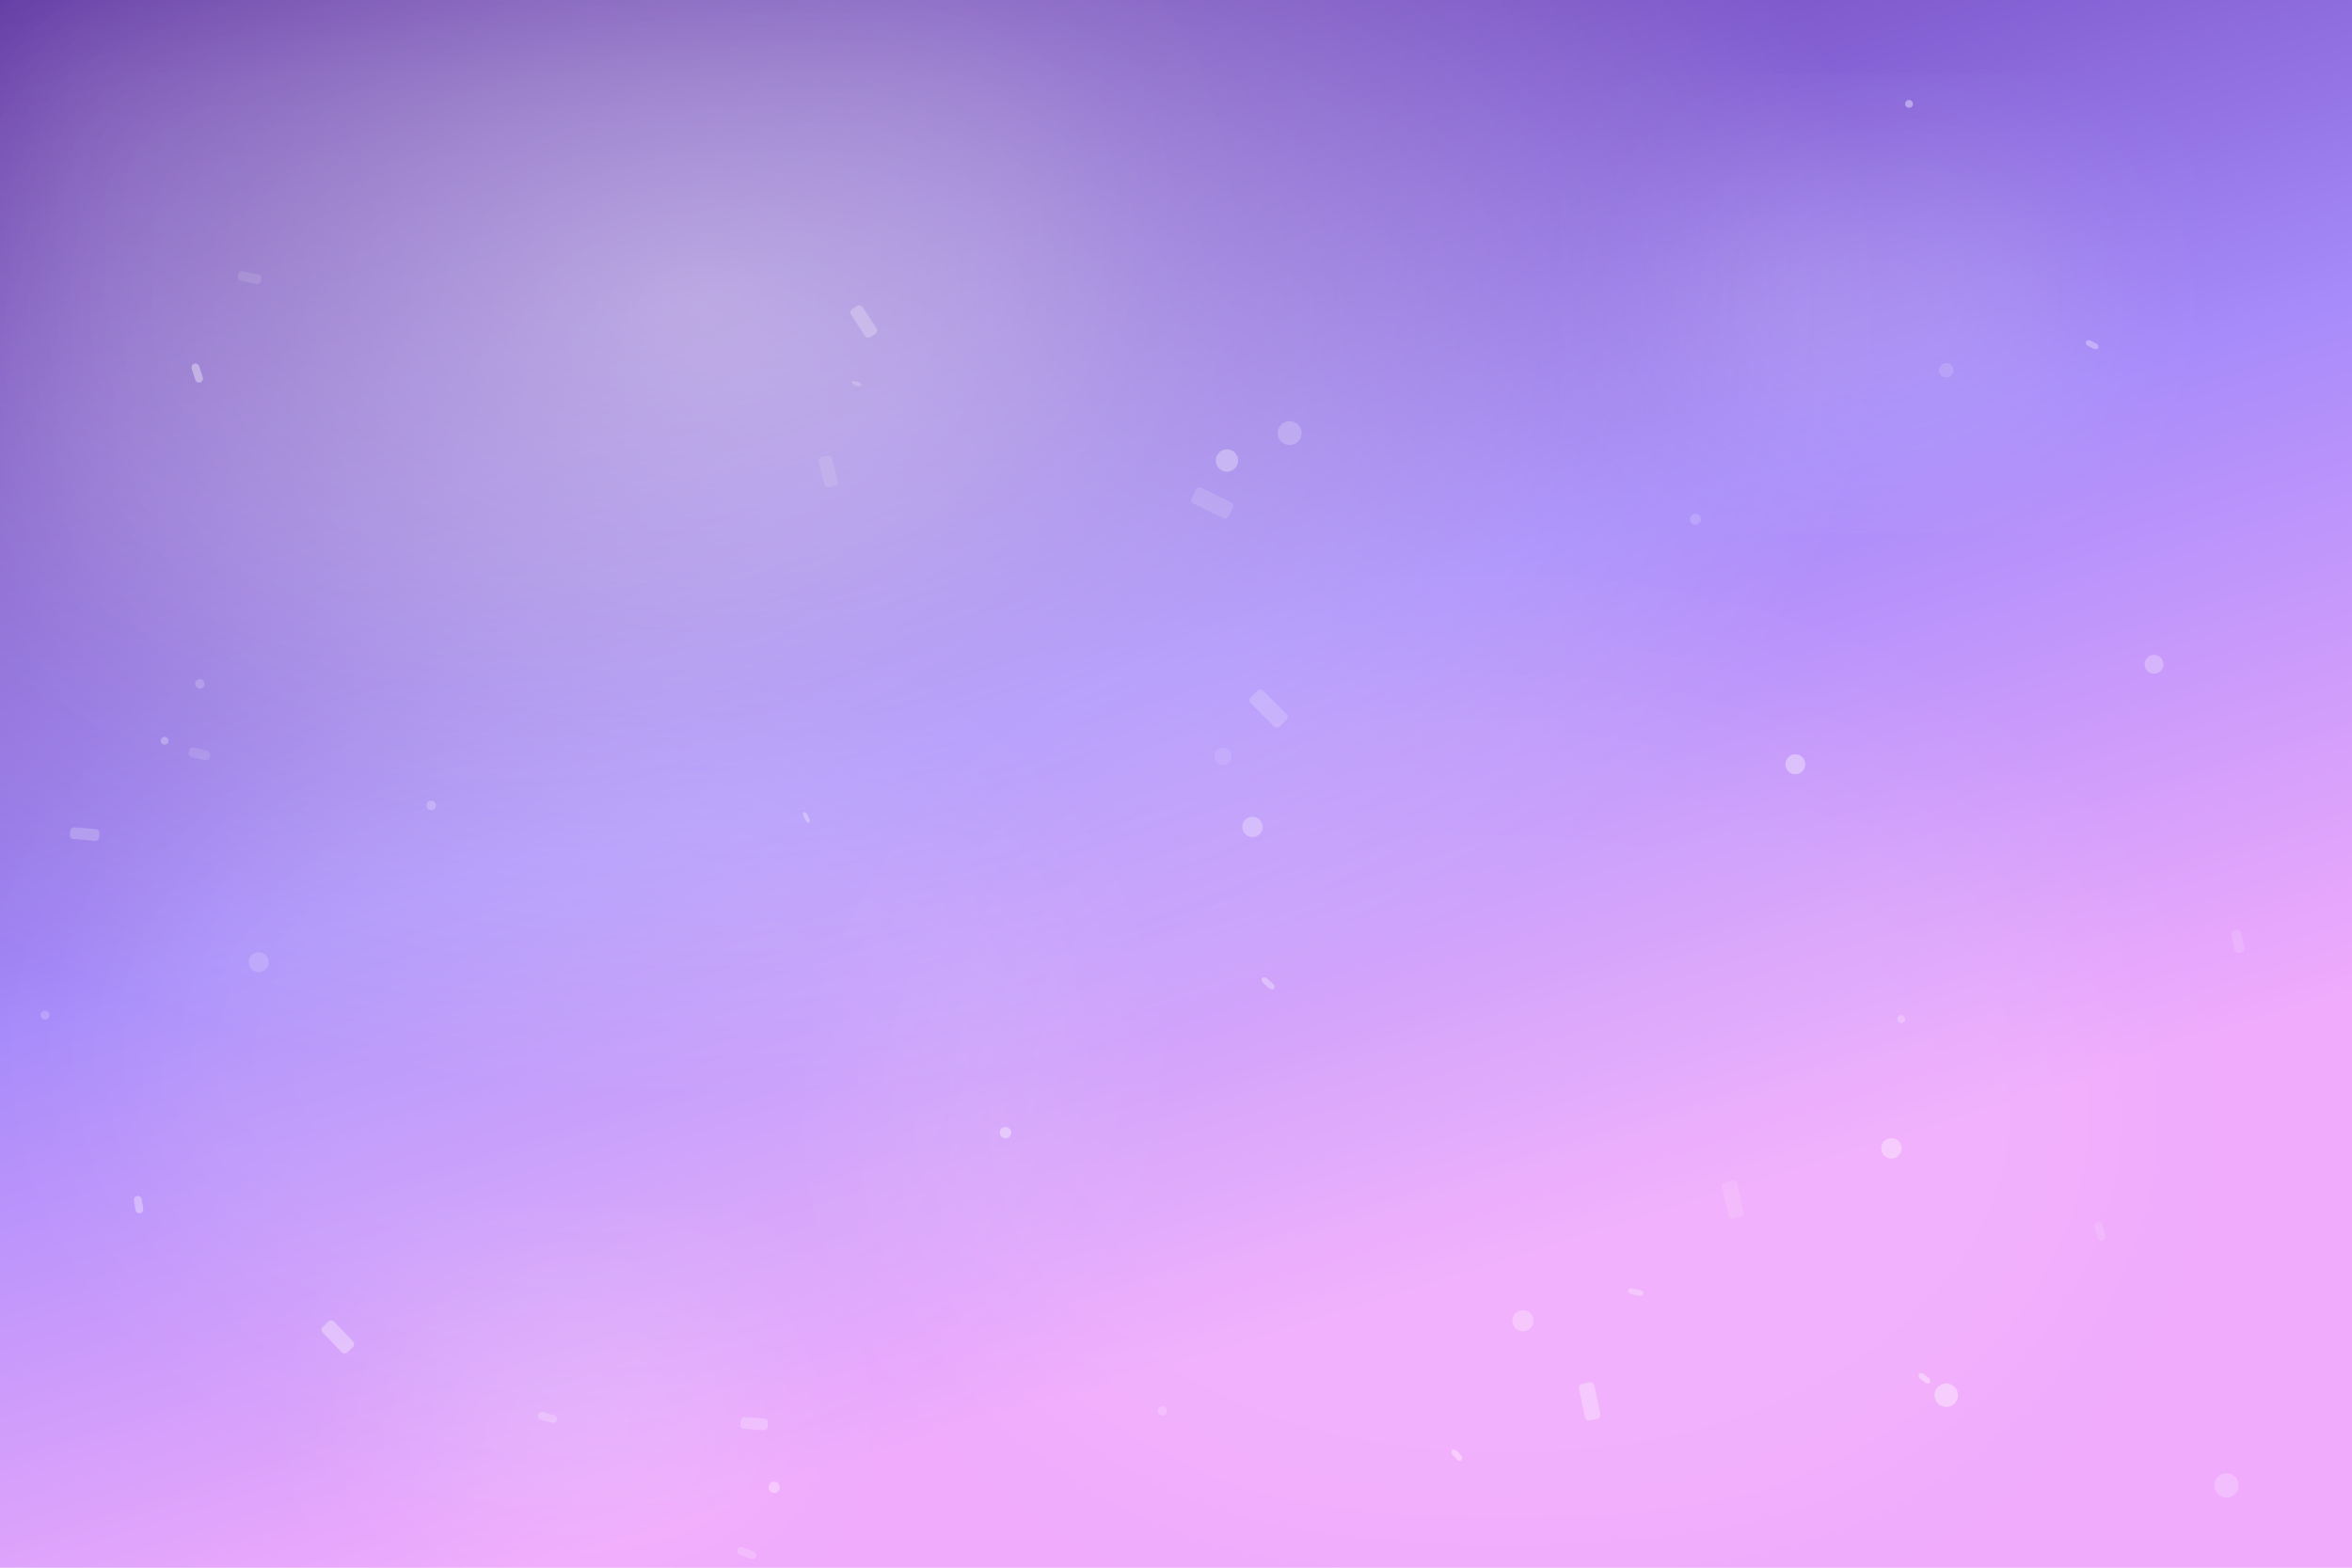
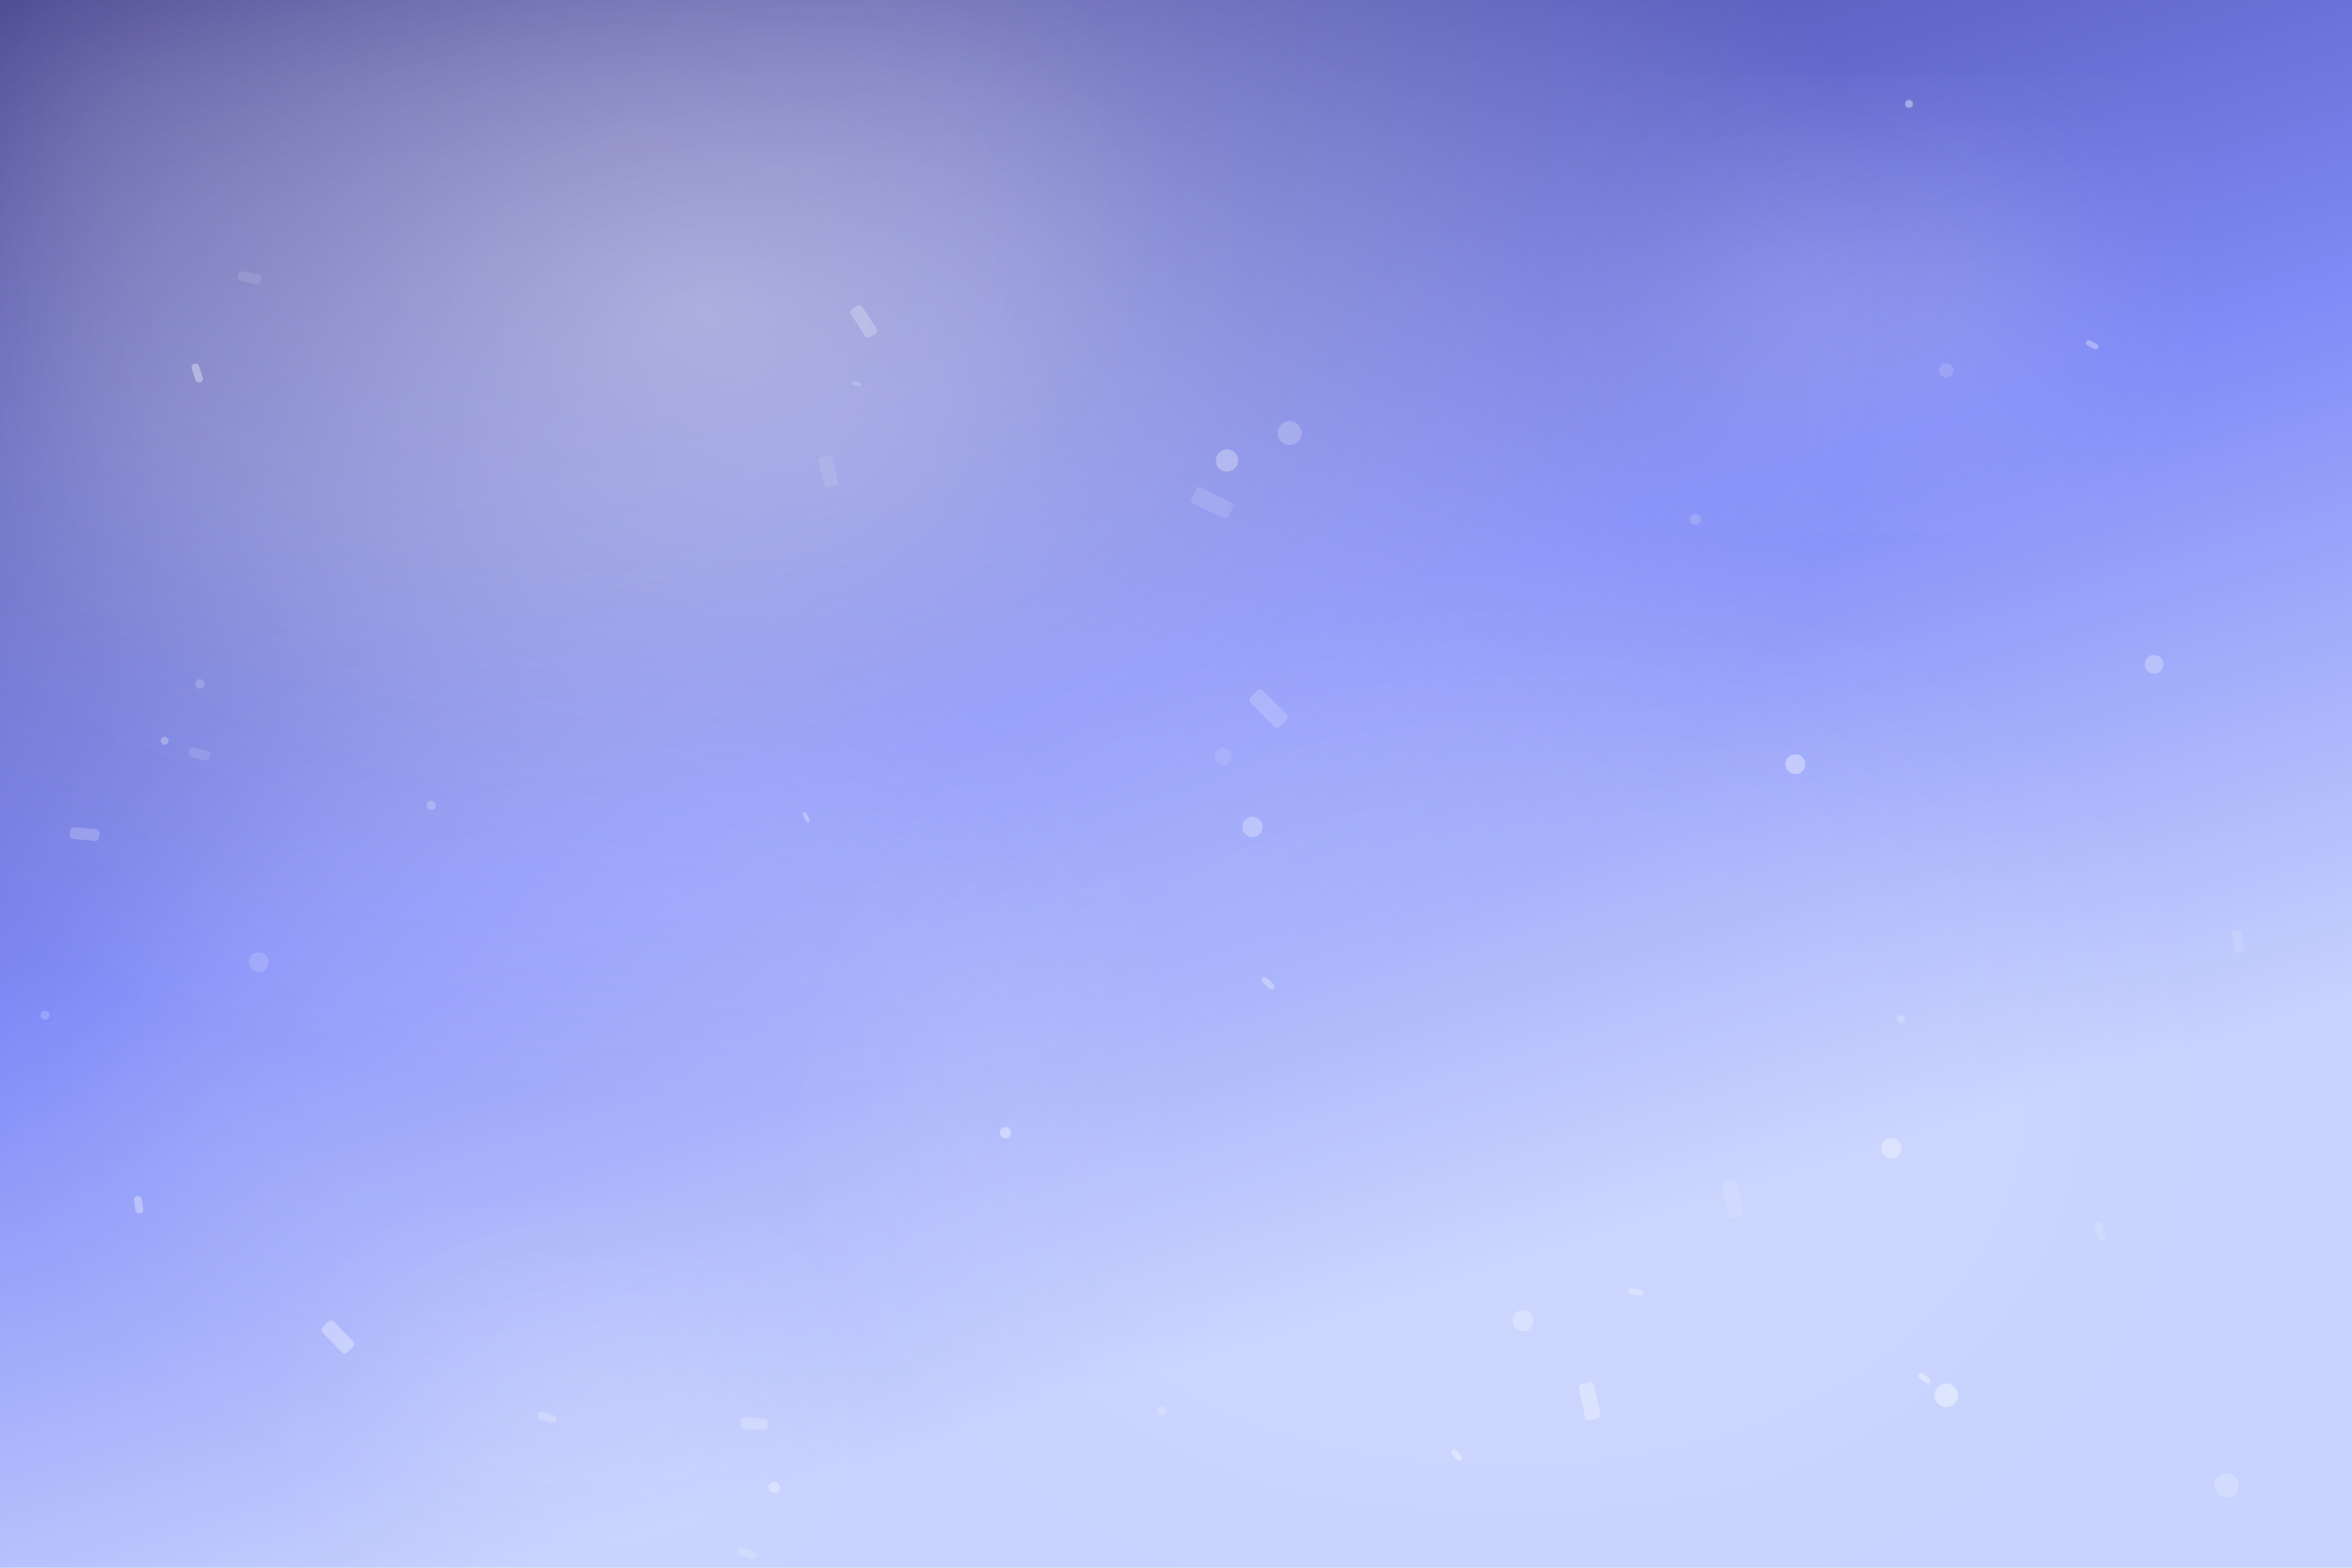
<svg xmlns="http://www.w3.org/2000/svg" viewBox="0 0 1200 800" width="1200" height="800" role="img">
  <defs>
    <linearGradient id="g45422" gradientTransform="rotate(64)">
-       <stop offset="0%" stop-color="#4c1d95" />
-       <stop offset="60%" stop-color="#a78bfa" />
-       <stop offset="100%" stop-color="#f0abfc" />
+       <stop offset="0%" stop-color="#312e81" />
+       <stop offset="60%" stop-color="#818cf8" />
+       <stop offset="100%" stop-color="#c7d2fe" />
    </linearGradient>
    <radialGradient id="r45422" cx="30%" cy="20%">
      <stop offset="0%" stop-color="#ffffff" stop-opacity=".45" />
      <stop offset="100%" stop-color="#ffffff" stop-opacity="0" />
    </radialGradient>
    <filter id="b45422" x="-30%" y="-30%" width="160%" height="160%">
      <feGaussianBlur stdDeviation="42" />
    </filter>
  </defs>
  <rect width="1200" height="800" fill="url(#g45422)" />
  <ellipse cx="295" cy="727" rx="95" ry="69" fill="#fff" opacity="0.120" filter="url(#b45422)" />
  <ellipse cx="299" cy="539" rx="238" ry="171" fill="#fff" opacity="0.092" filter="url(#b45422)" />
  <ellipse cx="769" cy="569" rx="307" ry="221" fill="#fff" opacity="0.075" filter="url(#b45422)" />
  <ellipse cx="256" cy="125" rx="299" ry="215" fill="#fff" opacity="0.088" filter="url(#b45422)" />
  <ellipse cx="958" cy="155" rx="101" ry="73" fill="#fff" opacity="0.159" filter="url(#b45422)" />
  <circle cx="658" cy="221" r="6.1" fill="#fff" opacity="0.21" />
  <rect x="742" y="739" width="7" height="3" rx="2" fill="#fff" opacity="0.37" transform="rotate(47 742 739)" />
  <circle cx="84" cy="378" r="2.0" fill="#fff" opacity="0.27" />
  <rect x="435" y="194" width="5" height="2" rx="2" fill="#fff" opacity="0.20" transform="rotate(20 435 194)" />
  <circle cx="513" cy="578" r="2.9" fill="#fff" opacity="0.37" />
  <rect x="169" y="673" width="18" height="8" rx="2" fill="#fff" opacity="0.33" transform="rotate(46 169 673)" />
  <rect x="1065" y="173" width="7" height="3" rx="2" fill="#fff" opacity="0.31" transform="rotate(27 1065 173)" />
  <circle cx="395" cy="759" r="2.9" fill="#fff" opacity="0.33" />
  <rect x="97" y="381" width="11" height="5" rx="2" fill="#fff" opacity="0.12" transform="rotate(14 97 381)" />
  <circle cx="1099" cy="339" r="4.8" fill="#fff" opacity="0.28" />
  <rect x="1143" y="474" width="12" height="5" rx="2" fill="#fff" opacity="0.14" transform="rotate(78 1143 474)" />
  <circle cx="626" cy="235" r="5.7" fill="#fff" opacity="0.30" />
  <rect x="1072" y="623" width="10" height="4" rx="2" fill="#fff" opacity="0.13" transform="rotate(74 1072 623)" />
  <circle cx="102" cy="349" r="2.4" fill="#fff" opacity="0.19" />
  <rect x="122" y="138" width="12" height="5" rx="2" fill="#fff" opacity="0.11" transform="rotate(12 122 138)" />
  <circle cx="865" cy="265" r="2.8" fill="#fff" opacity="0.16" />
  <rect x="377" y="789" width="10" height="4" rx="2" fill="#fff" opacity="0.19" transform="rotate(20 377 789)" />
  <circle cx="1136" cy="758" r="6.2" fill="#fff" opacity="0.23" />
  <rect x="275" y="720" width="10" height="4" rx="2" fill="#fff" opacity="0.22" transform="rotate(16 275 720)" />
  <rect x="101" y="185" width="10" height="4" rx="2" fill="#fff" opacity="0.36" transform="rotate(72 101 185)" />
  <circle cx="993" cy="189" r="3.7" fill="#fff" opacity="0.14" />
  <circle cx="777" cy="674" r="5.4" fill="#fff" opacity="0.28" />
  <circle cx="132" cy="491" r="5.1" fill="#fff" opacity="0.16" />
  <rect x="643" y="351" width="21" height="9" rx="2" fill="#fff" opacity="0.18" transform="rotate(45 643 351)" />
  <rect x="886" y="602" width="19" height="8" rx="2" fill="#fff" opacity="0.11" transform="rotate(78 886 602)" />
  <circle cx="593" cy="720" r="2.4" fill="#fff" opacity="0.19" />
  <circle cx="965" cy="586" r="5.2" fill="#fff" opacity="0.34" />
  <circle cx="993" cy="712" r="6.0" fill="#fff" opacity="0.39" />
  <rect x="72" y="610" width="9" height="4" rx="2" fill="#fff" opacity="0.33" transform="rotate(81 72 610)" />
  <rect x="980" y="700" width="7" height="3" rx="2" fill="#fff" opacity="0.39" transform="rotate(38 980 700)" />
  <circle cx="916" cy="390" r="5.1" fill="#fff" opacity="0.36" />
  <rect x="378" y="723" width="14" height="6" rx="2" fill="#fff" opacity="0.23" transform="rotate(4 378 723)" />
  <circle cx="639" cy="422" r="5.2" fill="#fff" opacity="0.29" />
  <rect x="439" y="155" width="17" height="7" rx="2" fill="#fff" opacity="0.24" transform="rotate(57 439 155)" />
  <circle cx="974" cy="53" r="2.0" fill="#fff" opacity="0.39" />
  <circle cx="624" cy="386" r="4.4" fill="#fff" opacity="0.10" />
  <rect x="411" y="414" width="6" height="2" rx="2" fill="#fff" opacity="0.31" transform="rotate(64 411 414)" />
  <rect x="813" y="705" width="19" height="8" rx="2" fill="#fff" opacity="0.31" transform="rotate(78 813 705)" />
  <circle cx="220" cy="411" r="2.4" fill="#fff" opacity="0.23" />
  <rect x="424" y="232" width="16" height="7" rx="2" fill="#fff" opacity="0.11" transform="rotate(76 424 232)" />
  <rect x="831" y="657" width="8" height="3" rx="2" fill="#fff" opacity="0.30" transform="rotate(13 831 657)" />
  <circle cx="23" cy="518" r="2.3" fill="#fff" opacity="0.19" />
  <circle cx="970" cy="520" r="2.0" fill="#fff" opacity="0.24" />
  <rect x="611" y="248" width="21" height="9" rx="2" fill="#fff" opacity="0.13" transform="rotate(26 611 248)" />
  <rect x="645" y="498" width="8" height="3" rx="2" fill="#fff" opacity="0.31" transform="rotate(42 645 498)" />
  <rect x="36" y="422" width="15" height="6" rx="2" fill="#fff" opacity="0.21" transform="rotate(5 36 422)" />
  <rect width="1200" height="800" fill="url(#r45422)" />
</svg>
